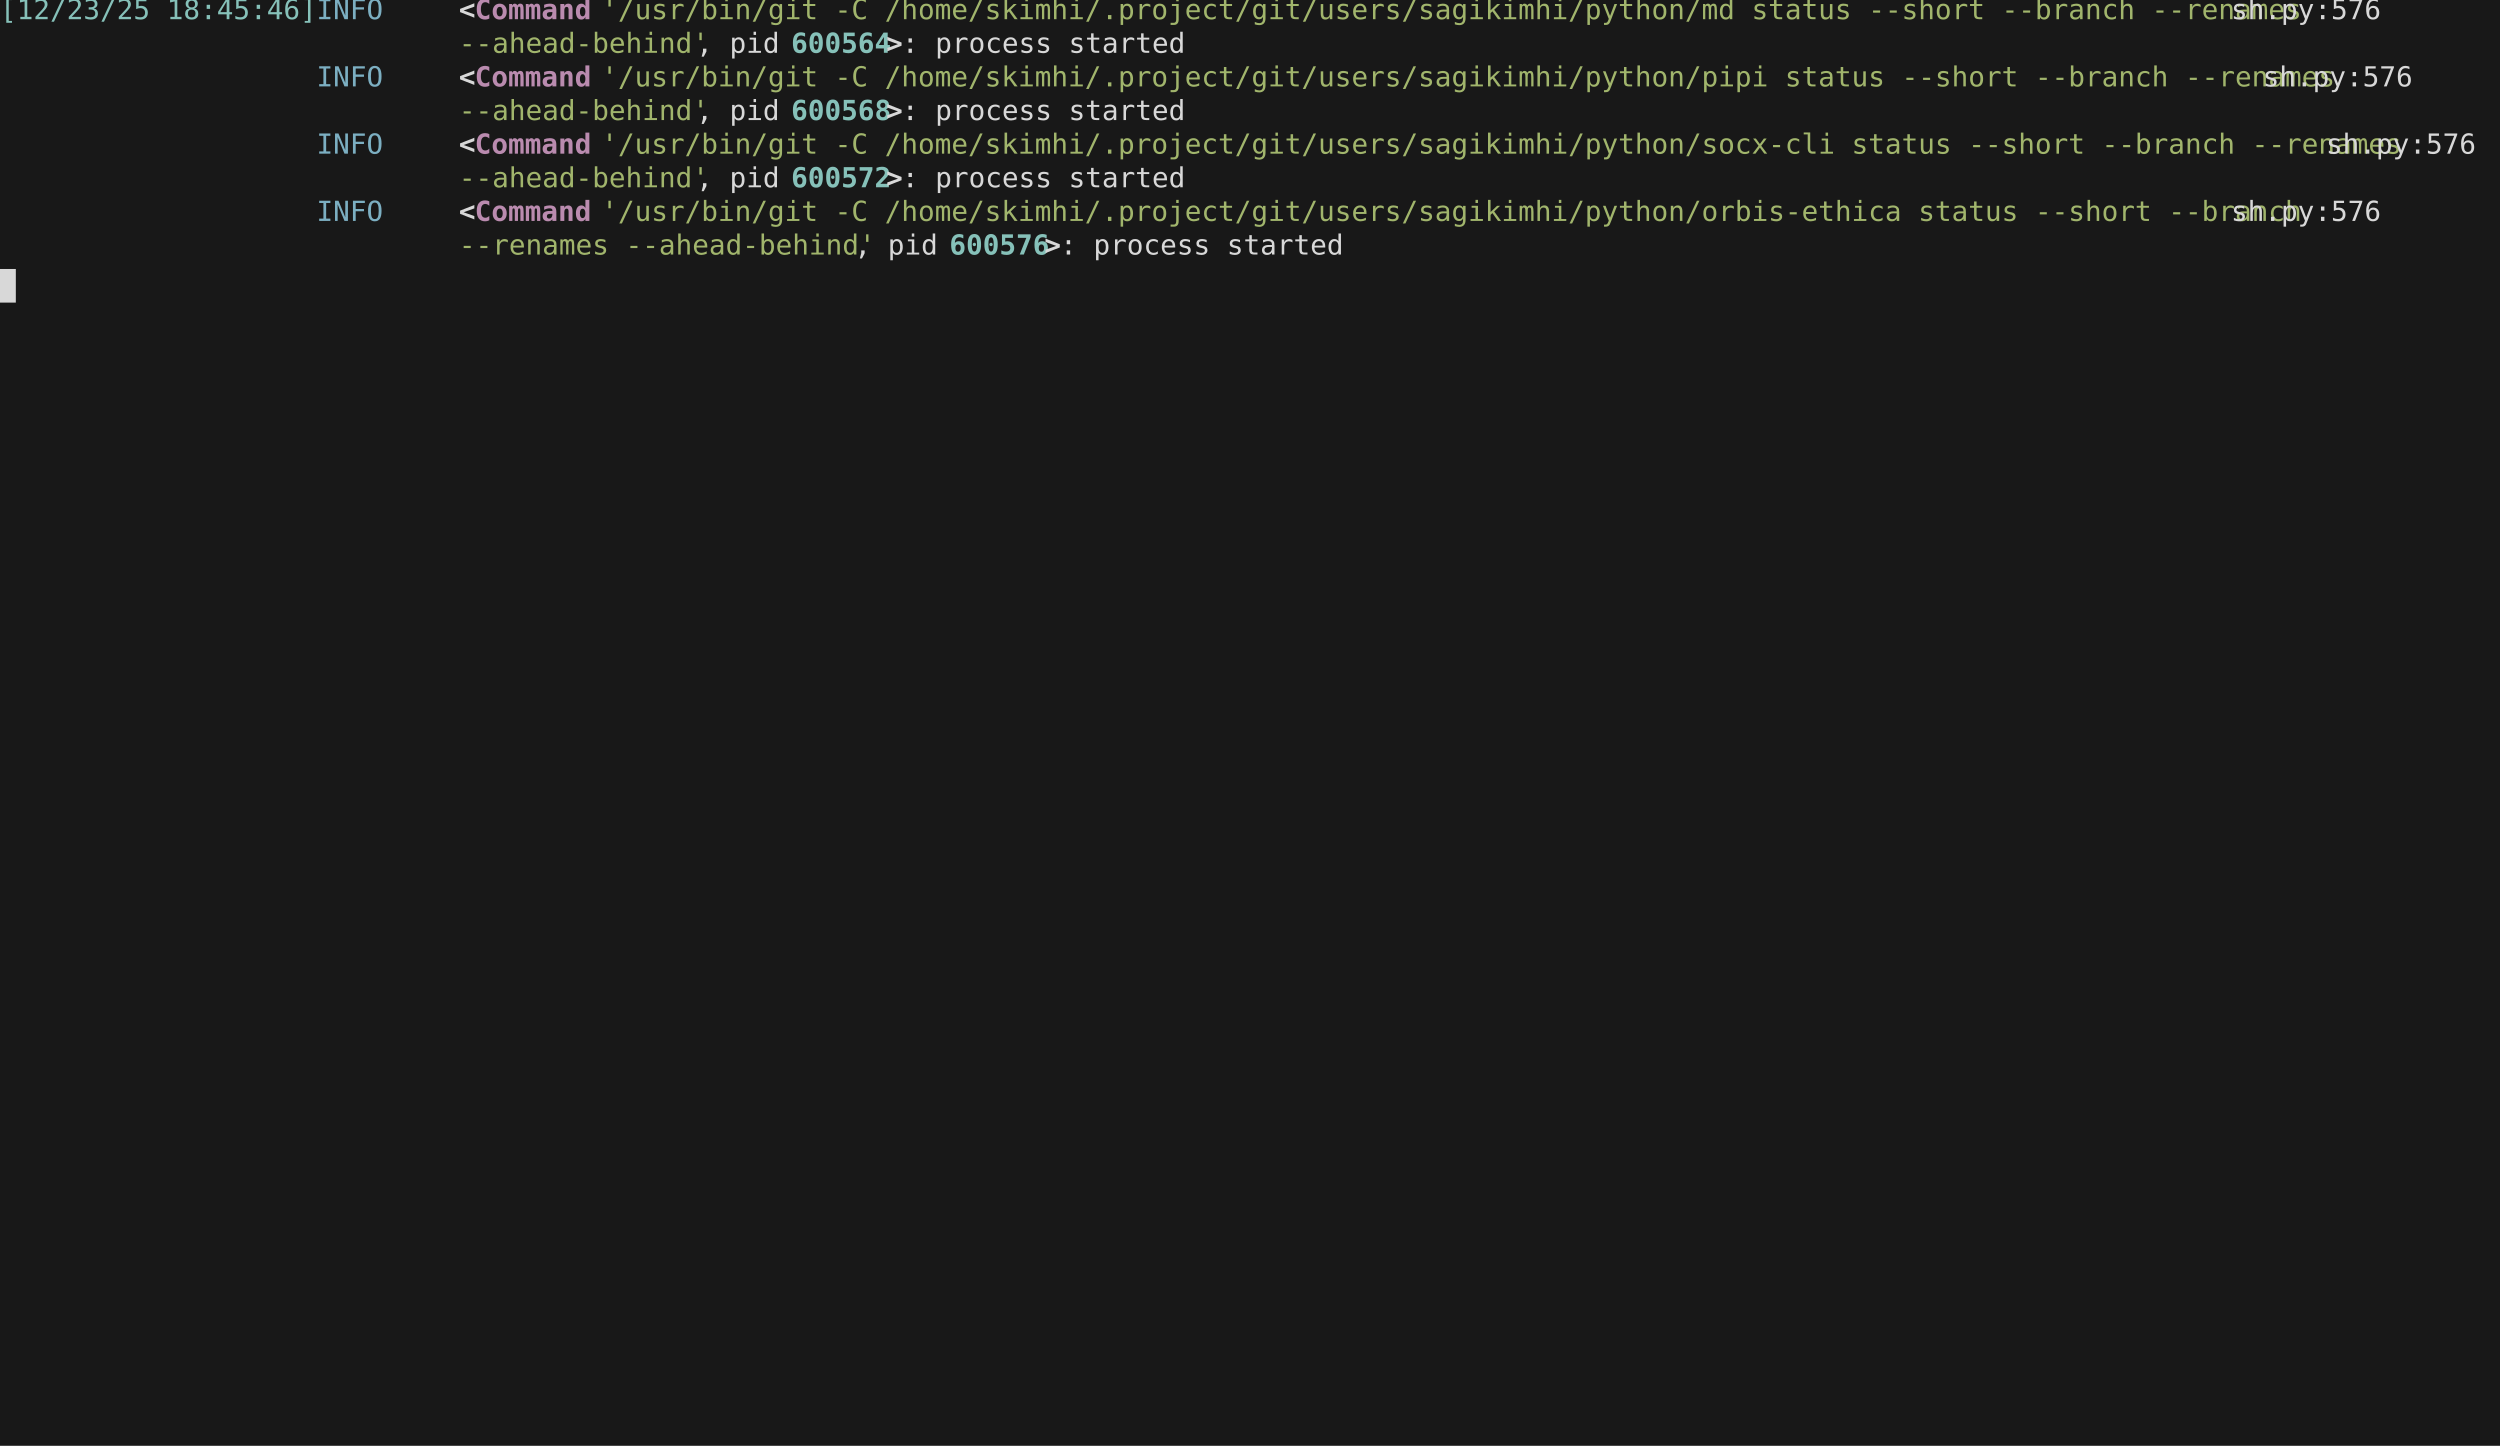
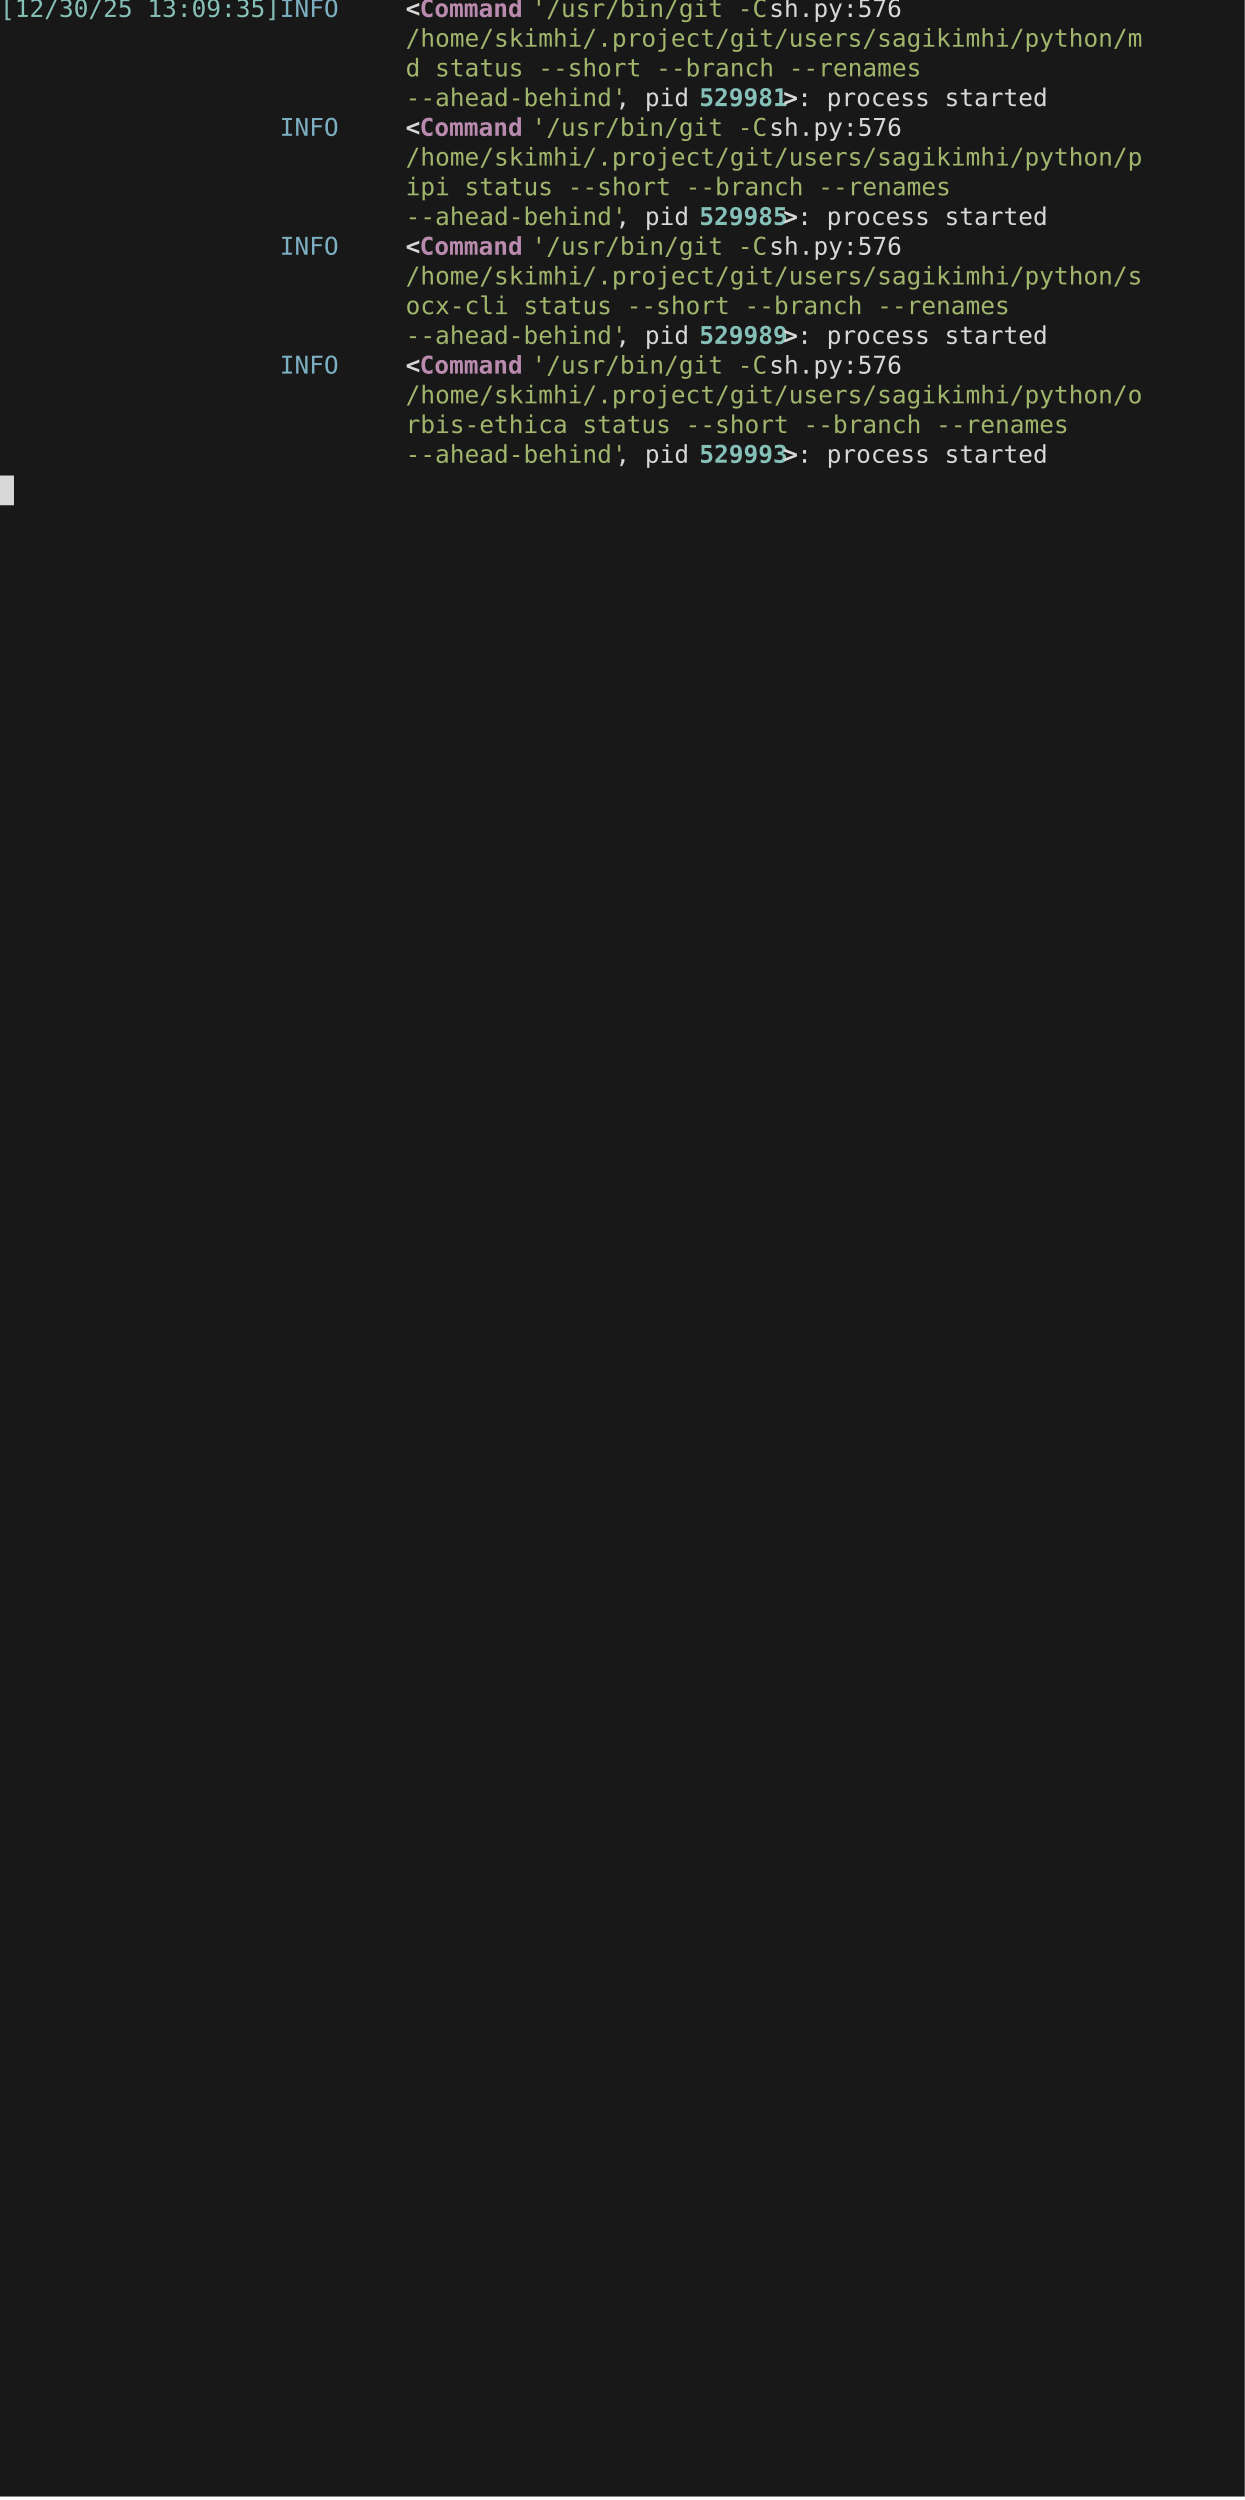
- <svg xmlns="http://www.w3.org/2000/svg" xmlns:ns1="https://github.com/nbedos/termtosvg" xmlns:xlink="http://www.w3.org/1999/xlink" id="terminal" baseProfile="full" viewBox="0 0 1264 733" width="1264" version="1.1">
+ <svg xmlns="http://www.w3.org/2000/svg" xmlns:ns1="https://github.com/nbedos/termtosvg" xmlns:xlink="http://www.w3.org/1999/xlink" id="terminal" baseProfile="full" viewBox="0 0 712 1430" width="712" version="1.1">
  <defs>
    <ns1:template_settings>
-       <ns1:screen_geometry columns="158" rows="43" />
+       <ns1:screen_geometry columns="89" rows="84" />
      <ns1:animation type="css" />
    </ns1:template_settings>
    <style type="text/css" id="generated-style">#screen {
                font-family: 'DejaVu Sans Mono', monospace;
                font-style: normal;
                font-size: 14px;
            }

        text {
            dominant-baseline: text-before-edge;
            white-space: pre;
        }

            :root {
-                 --animation-duration: 1139ms;
+                 --animation-duration: 1128ms;
            }

            @keyframes roll {
                0.000%{transform:translateY(0px)}
- 12.204%{transform:translateY(-748px)}
- 100.000%{transform:translateY(-748px)}
+ 11.348%{transform:translateY(-1462px)}
+ 100.000%{transform:translateY(-1462px)}
            }

            #screen_view {
-                 animation-duration: 1139ms;
+                 animation-duration: 1128ms;
                animation-iteration-count:infinite;
                animation-name:roll;
                animation-timing-function: steps(1,end);
                animation-fill-mode: forwards;
            }
        </style>
    <style type="text/css" id="user-style">
            /* The colors defined below are the default 16 colors used for rendering text of the terminal. Adjust
               them as needed.
               base16-default-dark color theme (source: http://chriskempson.com/projects/base16/) */
            .foreground {fill: #d8d8d8;}
            .background {fill: #181818;}
            .color0 {fill: #181818;}
            .color1 {fill: #ab4642;}
            .color2 {fill: #a1b56c;}
            .color3 {fill: #f7ca88;}
            .color4 {fill: #7cafc2;}
            .color5 {fill: #ba8baf;}
            .color6 {fill: #86c1b9;}
            .color7 {fill: #d8d8d8;}
            .color8 {fill: #585858;}
            .color9 {fill: #ab4642;}
            .color10 {fill: #a1b56C;}
            .color11 {fill: #f7ca88;}
            .color12 {fill: #7cafc2;}
            .color13 {fill: #ba8baf;}
            .color14 {fill: #86c1b9;}
            .color15 {fill: #f8f8f8;}
        </style>
  </defs>
-   <svg id="screen" width="1264" height="731" viewBox="0 0 1264 731" preserveAspectRatio="xMidYMin slice">
+   <svg id="screen" width="712" height="1428" viewBox="0 0 712 1428" preserveAspectRatio="xMidYMin slice">
    <rect class="background" height="100%" width="100%" x="0" y="0" />
    <defs>
      <g id="g1">
-         <text x="0" textLength="160" class="color6">[12/23/25 18:45:46] </text>
+         <text x="0" textLength="160" class="color6">[12/30/25 13:09:35] </text>
        <text x="160" textLength="64" class="color4">INFO    </text>
        <text x="224" textLength="8" class="foreground"> </text>
        <text x="232" textLength="8" font-weight="bold" class="foreground">&lt;</text>
        <text x="240" textLength="56" font-weight="bold" class="color13">Command</text>
        <text x="296" textLength="8" class="foreground"> </text>
-         <text x="304" textLength="824" class="color2">'/usr/bin/git -C /home/skimhi/.project/git/users/sagikimhi/python/md status --short --branch --renames </text>
-         <text x="1128" textLength="136" class="foreground">        sh.py:576</text>
+         <text x="304" textLength="136" class="color2">'/usr/bin/git -C </text>
+         <text x="440" textLength="272" class="foreground">                         sh.py:576</text>
      </g>
      <g id="g2">
+         <text x="0" textLength="160" class="color6">                    </text>
+         <text x="160" textLength="72" class="foreground">         </text>
+         <text x="232" textLength="400" class="color2">/home/skimhi/.project/git/users/sagikimhi/python/m</text>
+         <text x="632" textLength="80" class="foreground">          </text>
+       </g>
+       <g id="g3">
+         <text x="0" textLength="160" class="color6">                    </text>
+         <text x="160" textLength="72" class="foreground">         </text>
+         <text x="232" textLength="288" class="color2">d status --short --branch --renames </text>
+         <text x="520" textLength="192" class="foreground">                        </text>
+       </g>
+       <g id="g4">
        <text x="0" textLength="160" class="color6">                    </text>
        <text x="160" textLength="72" class="foreground">         </text>
        <text x="232" textLength="120" class="color2">--ahead-behind'</text>
        <text x="352" textLength="48" class="foreground">, pid </text>
-         <text x="400" textLength="48" font-weight="bold" class="color14">600564</text>
+         <text x="400" textLength="48" font-weight="bold" class="color14">529981</text>
        <text x="448" textLength="8" font-weight="bold" class="foreground">&gt;</text>
-         <text x="456" textLength="808" class="foreground">: process started                                                                                    </text>
-       </g>
-       <g id="g3">
+         <text x="456" textLength="256" class="foreground">: process started               </text>
+       </g>
+       <g id="g5">
        <text x="0" textLength="160" class="color6">                    </text>
        <text x="160" textLength="64" class="color4">INFO    </text>
        <text x="224" textLength="8" class="foreground"> </text>
        <text x="232" textLength="8" font-weight="bold" class="foreground">&lt;</text>
        <text x="240" textLength="56" font-weight="bold" class="color13">Command</text>
        <text x="296" textLength="8" class="foreground"> </text>
-         <text x="304" textLength="840" class="color2">'/usr/bin/git -C /home/skimhi/.project/git/users/sagikimhi/python/pipi status --short --branch --renames </text>
-         <text x="1144" textLength="120" class="foreground">      sh.py:576</text>
-       </g>
-       <g id="g4">
+         <text x="304" textLength="136" class="color2">'/usr/bin/git -C </text>
+         <text x="440" textLength="272" class="foreground">                         sh.py:576</text>
+       </g>
+       <g id="g6">
+         <text x="0" textLength="160" class="color6">                    </text>
+         <text x="160" textLength="72" class="foreground">         </text>
+         <text x="232" textLength="400" class="color2">/home/skimhi/.project/git/users/sagikimhi/python/p</text>
+         <text x="632" textLength="80" class="foreground">          </text>
+       </g>
+       <g id="g7">
+         <text x="0" textLength="160" class="color6">                    </text>
+         <text x="160" textLength="72" class="foreground">         </text>
+         <text x="232" textLength="304" class="color2">ipi status --short --branch --renames </text>
+         <text x="536" textLength="176" class="foreground">                      </text>
+       </g>
+       <g id="g8">
        <text x="0" textLength="160" class="color6">                    </text>
        <text x="160" textLength="72" class="foreground">         </text>
        <text x="232" textLength="120" class="color2">--ahead-behind'</text>
        <text x="352" textLength="48" class="foreground">, pid </text>
-         <text x="400" textLength="48" font-weight="bold" class="color14">600568</text>
+         <text x="400" textLength="48" font-weight="bold" class="color14">529985</text>
        <text x="448" textLength="8" font-weight="bold" class="foreground">&gt;</text>
-         <text x="456" textLength="808" class="foreground">: process started                                                                                    </text>
-       </g>
-       <g id="g5">
-         <text x="0" textLength="160" class="color6">                    </text>
-         <text x="160" textLength="64" class="color4">INFO    </text>
-         <text x="224" textLength="8" class="foreground"> </text>
-         <text x="232" textLength="8" font-weight="bold" class="foreground">&lt;</text>
-         <text x="240" textLength="56" font-weight="bold" class="color13">Command</text>
-         <text x="296" textLength="8" class="foreground"> </text>
-         <text x="304" textLength="872" class="color2">'/usr/bin/git -C /home/skimhi/.project/git/users/sagikimhi/python/socx-cli status --short --branch --renames </text>
-         <text x="1176" textLength="88" class="foreground">  sh.py:576</text>
-       </g>
-       <g id="g6">
+         <text x="456" textLength="256" class="foreground">: process started               </text>
+       </g>
+       <g id="g9">
+         <text x="0" textLength="160" class="color6">                    </text>
+         <text x="160" textLength="72" class="foreground">         </text>
+         <text x="232" textLength="400" class="color2">/home/skimhi/.project/git/users/sagikimhi/python/s</text>
+         <text x="632" textLength="80" class="foreground">          </text>
+       </g>
+       <g id="g10">
+         <text x="0" textLength="160" class="color6">                    </text>
+         <text x="160" textLength="72" class="foreground">         </text>
+         <text x="232" textLength="336" class="color2">ocx-cli status --short --branch --renames </text>
+         <text x="568" textLength="144" class="foreground">                  </text>
+       </g>
+       <g id="g11">
        <text x="0" textLength="160" class="color6">                    </text>
        <text x="160" textLength="72" class="foreground">         </text>
        <text x="232" textLength="120" class="color2">--ahead-behind'</text>
        <text x="352" textLength="48" class="foreground">, pid </text>
-         <text x="400" textLength="48" font-weight="bold" class="color14">600572</text>
+         <text x="400" textLength="48" font-weight="bold" class="color14">529989</text>
        <text x="448" textLength="8" font-weight="bold" class="foreground">&gt;</text>
-         <text x="456" textLength="808" class="foreground">: process started                                                                                    </text>
-       </g>
-       <g id="g7">
-         <text x="0" textLength="160" class="color6">                    </text>
-         <text x="160" textLength="64" class="color4">INFO    </text>
-         <text x="224" textLength="8" class="foreground"> </text>
-         <text x="232" textLength="8" font-weight="bold" class="foreground">&lt;</text>
-         <text x="240" textLength="56" font-weight="bold" class="color13">Command</text>
-         <text x="296" textLength="8" class="foreground"> </text>
-         <text x="304" textLength="824" class="color2">'/usr/bin/git -C /home/skimhi/.project/git/users/sagikimhi/python/orbis-ethica status --short --branch </text>
-         <text x="1128" textLength="136" class="foreground">        sh.py:576</text>
-       </g>
-       <g id="g8">
-         <text x="0" textLength="160" class="color6">                    </text>
-         <text x="160" textLength="72" class="foreground">         </text>
-         <text x="232" textLength="200" class="color2">--renames --ahead-behind'</text>
-         <text x="432" textLength="48" class="foreground">, pid </text>
-         <text x="480" textLength="48" font-weight="bold" class="color14">600576</text>
-         <text x="528" textLength="8" font-weight="bold" class="foreground">&gt;</text>
-         <text x="536" textLength="728" class="foreground">: process started                                                                          </text>
-       </g>
-       <g id="g9">
+         <text x="456" textLength="256" class="foreground">: process started               </text>
+       </g>
+       <g id="g12">
+         <text x="0" textLength="160" class="color6">                    </text>
+         <text x="160" textLength="72" class="foreground">         </text>
+         <text x="232" textLength="400" class="color2">/home/skimhi/.project/git/users/sagikimhi/python/o</text>
+         <text x="632" textLength="80" class="foreground">          </text>
+       </g>
+       <g id="g13">
+         <text x="0" textLength="160" class="color6">                    </text>
+         <text x="160" textLength="72" class="foreground">         </text>
+         <text x="232" textLength="368" class="color2">rbis-ethica status --short --branch --renames </text>
+         <text x="600" textLength="112" class="foreground">              </text>
+       </g>
+       <g id="g14">
+         <text x="0" textLength="160" class="color6">                    </text>
+         <text x="160" textLength="72" class="foreground">         </text>
+         <text x="232" textLength="120" class="color2">--ahead-behind'</text>
+         <text x="352" textLength="48" class="foreground">, pid </text>
+         <text x="400" textLength="48" font-weight="bold" class="color14">529993</text>
+         <text x="448" textLength="8" font-weight="bold" class="foreground">&gt;</text>
+         <text x="456" textLength="256" class="foreground">: process started               </text>
+       </g>
+       <g id="g15">
        <text x="0" textLength="8" class="background"> </text>
      </g>
-       <g id="g10">
-         <text x="0" textLength="344" class="foreground">╭─────────────────────────────────────────╮</text>
-       </g>
-       <g id="g11">
-         <text x="0" textLength="344" class="foreground">│ Git Status                              │</text>
-       </g>
-       <g id="g12">
-         <text x="0" textLength="344" class="foreground">│ ├── ╭───────────────────────╮           │</text>
-       </g>
-       <g id="g13">
+       <g id="g16">
+         <text x="0" textLength="432" class="foreground">╭────────────────────────────────────────────────────╮</text>
+       </g>
+       <g id="g17">
+         <text x="0" textLength="432" class="foreground">│ Git Status                                         │</text>
+       </g>
+       <g id="g18">
+         <text x="0" textLength="432" class="foreground">│ ├── ╭───────────────────────╮                      │</text>
+       </g>
+       <g id="g19">
        <text x="0" textLength="56" class="foreground">│ │   │</text>
        <text x="56" textLength="8" font-weight="bold" class="foreground"> </text>
        <text x="64" textLength="168" font-weight="bold" class="color11">md                   </text>
        <text x="232" textLength="8" font-weight="bold" class="foreground"> </text>
-         <text x="240" textLength="104" class="foreground">│           │</text>
-       </g>
-       <g id="g14">
-         <text x="0" textLength="344" class="foreground">│ │   ├───────────────────────┤           │</text>
-       </g>
-       <g id="g15">
+         <text x="240" textLength="192" class="foreground">│                      │</text>
+       </g>
+       <g id="g20">
+         <text x="0" textLength="432" class="foreground">│ │   ├───────────────────────┤                      │</text>
+       </g>
+       <g id="g21">
        <text x="0" textLength="88" class="foreground">│ │   │ ## </text>
        <text x="88" textLength="32" class="color2">main</text>
        <text x="120" textLength="24" class="foreground">...</text>
        <text x="144" textLength="88" class="color1">origin/main</text>
-         <text x="232" textLength="112" class="foreground"> │           │</text>
-       </g>
-       <g id="g16">
-         <text x="0" textLength="344" class="foreground">│ │   ╰───────────────────────╯           │</text>
-       </g>
-       <g id="g17">
-         <text x="0" textLength="344" class="foreground">│ ├── ╭─────────────────────────────────╮ │</text>
-       </g>
-       <g id="g18">
+         <text x="232" textLength="200" class="foreground"> │                      │</text>
+       </g>
+       <g id="g22">
+         <text x="0" textLength="432" class="foreground">│ │   ╰───────────────────────╯                      │</text>
+       </g>
+       <g id="g23">
+         <text x="0" textLength="432" class="foreground">│ ├── ╭─────────────────────────────────╮            │</text>
+       </g>
+       <g id="g24">
        <text x="0" textLength="56" class="foreground">│ │   │</text>
        <text x="56" textLength="8" font-weight="bold" class="foreground"> </text>
        <text x="64" textLength="248" font-weight="bold" class="color11">pipi                           </text>
        <text x="312" textLength="8" font-weight="bold" class="foreground"> </text>
-         <text x="320" textLength="24" class="foreground">│ │</text>
-       </g>
-       <g id="g19">
-         <text x="0" textLength="344" class="foreground">│ │   ├─────────────────────────────────┤ │</text>
-       </g>
-       <g id="g20">
+         <text x="320" textLength="112" class="foreground">│            │</text>
+       </g>
+       <g id="g25">
+         <text x="0" textLength="432" class="foreground">│ │   ├─────────────────────────────────┤            │</text>
+       </g>
+       <g id="g26">
        <text x="0" textLength="88" class="foreground">│ │   │ ## </text>
        <text x="88" textLength="32" class="color2">main</text>
        <text x="120" textLength="24" class="foreground">...</text>
        <text x="144" textLength="88" class="color1">origin/main</text>
        <text x="232" textLength="64" class="foreground"> [ahead </text>
        <text x="296" textLength="8" class="color2">1</text>
-         <text x="304" textLength="40" class="foreground">] │ │</text>
-       </g>
-       <g id="g21">
+         <text x="304" textLength="128" class="foreground">] │            │</text>
+       </g>
+       <g id="g27">
        <text x="0" textLength="72" class="foreground">│ │   │  </text>
        <text x="72" textLength="8" class="color1">M</text>
-         <text x="80" textLength="264" class="foreground"> src/camera.py                │ │</text>
-       </g>
-       <g id="g22">
+         <text x="80" textLength="352" class="foreground"> src/camera.py                │            │</text>
+       </g>
+       <g id="g28">
        <text x="0" textLength="72" class="foreground">│ │   │  </text>
        <text x="72" textLength="8" class="color1">M</text>
-         <text x="80" textLength="264" class="foreground"> src/led.py                   │ │</text>
-       </g>
-       <g id="g23">
-         <text x="0" textLength="344" class="foreground">│ │   ╰─────────────────────────────────╯ │</text>
-       </g>
-       <g id="g24">
-         <text x="0" textLength="344" class="foreground">│ ├── ╭───────────────────────────────╮   │</text>
-       </g>
-       <g id="g25">
+         <text x="80" textLength="352" class="foreground"> src/led.py                   │            │</text>
+       </g>
+       <g id="g29">
+         <text x="0" textLength="432" class="foreground">│ │   ╰─────────────────────────────────╯            │</text>
+       </g>
+       <g id="g30">
+         <text x="0" textLength="432" class="foreground">│ ├── ╭────────────────────────────────────────────╮ │</text>
+       </g>
+       <g id="g31">
        <text x="0" textLength="56" class="foreground">│ │   │</text>
        <text x="56" textLength="8" font-weight="bold" class="foreground"> </text>
-         <text x="64" textLength="232" font-weight="bold" class="color11">socx-cli                     </text>
-         <text x="296" textLength="8" font-weight="bold" class="foreground"> </text>
-         <text x="304" textLength="40" class="foreground">│   │</text>
-       </g>
-       <g id="g26">
-         <text x="0" textLength="344" class="foreground">│ │   ├───────────────────────────────┤   │</text>
-       </g>
-       <g id="g27">
+         <text x="64" textLength="336" font-weight="bold" class="color11">socx-cli                                  </text>
+         <text x="400" textLength="8" font-weight="bold" class="foreground"> </text>
+         <text x="408" textLength="24" class="foreground">│ │</text>
+       </g>
+       <g id="g32">
+         <text x="0" textLength="432" class="foreground">│ │   ├────────────────────────────────────────────┤ │</text>
+       </g>
+       <g id="g33">
        <text x="0" textLength="88" class="foreground">│ │   │ ## </text>
        <text x="88" textLength="128" class="color1">HEAD (no branch)</text>
-         <text x="216" textLength="128" class="foreground">           │   │</text>
-       </g>
-       <g id="g28">
+         <text x="216" textLength="216" class="foreground">                        │ │</text>
+       </g>
+       <g id="g34">
+         <text x="0" textLength="72" class="foreground">│ │   │  </text>
+         <text x="72" textLength="8" class="color1">D</text>
+         <text x="80" textLength="352" class="foreground"> assets/lst/inputs/MCUList.lst           │ │</text>
+       </g>
+       <g id="g35">
+         <text x="0" textLength="72" class="foreground">│ │   │  </text>
+         <text x="72" textLength="8" class="color1">D</text>
+         <text x="80" textLength="352" class="foreground"> assets/lst/inputs/SPUList.list          │ │</text>
+       </g>
+       <g id="g36">
+         <text x="0" textLength="72" class="foreground">│ │   │  </text>
+         <text x="72" textLength="8" class="color1">D</text>
+         <text x="80" textLength="352" class="foreground"> assets/lst/inputs/SPUList.lst           │ │</text>
+       </g>
+       <g id="g37">
+         <text x="0" textLength="72" class="foreground">│ │   │  </text>
+         <text x="72" textLength="8" class="color1">D</text>
+         <text x="80" textLength="352" class="foreground"> assets/lst/inputs/hwsList.lst           │ │</text>
+       </g>
+       <g id="g38">
+         <text x="0" textLength="72" class="foreground">│ │   │  </text>
+         <text x="72" textLength="8" class="color1">D</text>
+         <text x="80" textLength="352" class="foreground"> assets/lst/inputs/memLd.json            │ │</text>
+       </g>
+       <g id="g39">
        <text x="0" textLength="72" class="foreground">│ │   │  </text>
        <text x="72" textLength="8" class="color1">M</text>
-         <text x="80" textLength="264" class="foreground"> src/socx/cli/callbacks.py  │   │</text>
-       </g>
-       <g id="g29">
+         <text x="80" textLength="352" class="foreground"> src/socx/cli/callbacks.py               │ │</text>
+       </g>
+       <g id="g40">
        <text x="0" textLength="72" class="foreground">│ │   │  </text>
        <text x="72" textLength="8" class="color1">M</text>
-         <text x="80" textLength="264" class="foreground"> src/socx/config/_config.py │   │</text>
-       </g>
-       <g id="g30">
+         <text x="80" textLength="352" class="foreground"> src/socx/config/_config.py              │ │</text>
+       </g>
+       <g id="g41">
+         <text x="0" textLength="72" class="foreground">│ │   │  </text>
+         <text x="72" textLength="8" class="color1">D</text>
+         <text x="80" textLength="352" class="foreground"> src/socx/static/settings/convert.yaml   │ │</text>
+       </g>
+       <g id="g42">
+         <text x="0" textLength="72" class="foreground">│ │   │  </text>
+         <text x="72" textLength="8" class="color1">D</text>
+         <text x="80" textLength="352" class="foreground"> src/socx/static/settings/jinja.yaml     │ │</text>
+       </g>
+       <g id="g43">
+         <text x="0" textLength="72" class="foreground">│ │   │  </text>
+         <text x="72" textLength="8" class="color1">D</text>
+         <text x="80" textLength="352" class="foreground"> src/socx/static/settings/lang.yaml      │ │</text>
+       </g>
+       <g id="g44">
+         <text x="0" textLength="72" class="foreground">│ │   │  </text>
+         <text x="72" textLength="8" class="color1">M</text>
+         <text x="80" textLength="352" class="foreground"> src/socx/static/settings/plugins.yaml   │ │</text>
+       </g>
+       <g id="g45">
+         <text x="0" textLength="72" class="foreground">│ │   │  </text>
+         <text x="72" textLength="8" class="color1">D</text>
+         <text x="80" textLength="352" class="foreground"> src/socx/static/settings/templates.yaml │ │</text>
+       </g>
+       <g id="g46">
        <text x="0" textLength="64" class="foreground">│ │   │ </text>
        <text x="64" textLength="16" class="color1">??</text>
-         <text x="80" textLength="264" class="foreground"> site/                      │   │</text>
-       </g>
-       <g id="g31">
-         <text x="0" textLength="344" class="foreground">│ │   ╰───────────────────────────────╯   │</text>
-       </g>
-       <g id="g32">
-         <text x="0" textLength="344" class="foreground">│ └── ╭───────────────────────╮           │</text>
-       </g>
-       <g id="g33">
+         <text x="80" textLength="352" class="foreground"> site/                                   │ │</text>
+       </g>
+       <g id="g47">
+         <text x="0" textLength="432" class="foreground">│ │   ╰────────────────────────────────────────────╯ │</text>
+       </g>
+       <g id="g48">
+         <text x="0" textLength="432" class="foreground">│ └── ╭───────────────────────╮                      │</text>
+       </g>
+       <g id="g49">
        <text x="0" textLength="56" class="foreground">│     │</text>
        <text x="56" textLength="8" font-weight="bold" class="foreground"> </text>
        <text x="64" textLength="168" font-weight="bold" class="color11">orbis-ethica         </text>
        <text x="232" textLength="8" font-weight="bold" class="foreground"> </text>
-         <text x="240" textLength="104" class="foreground">│           │</text>
-       </g>
-       <g id="g34">
-         <text x="0" textLength="344" class="foreground">│     ├───────────────────────┤           │</text>
-       </g>
-       <g id="g35">
+         <text x="240" textLength="192" class="foreground">│                      │</text>
+       </g>
+       <g id="g50">
+         <text x="0" textLength="432" class="foreground">│     ├───────────────────────┤                      │</text>
+       </g>
+       <g id="g51">
        <text x="0" textLength="88" class="foreground">│     │ ## </text>
        <text x="88" textLength="32" class="color2">main</text>
        <text x="120" textLength="24" class="foreground">...</text>
        <text x="144" textLength="88" class="color1">origin/main</text>
-         <text x="232" textLength="112" class="foreground"> │           │</text>
-       </g>
-       <g id="g36">
+         <text x="232" textLength="200" class="foreground"> │                      │</text>
+       </g>
+       <g id="g52">
        <text x="0" textLength="64" class="foreground">│     │ </text>
        <text x="64" textLength="16" class="color1">??</text>
-         <text x="80" textLength="264" class="foreground"> site/              │           │</text>
-       </g>
-       <g id="g37">
-         <text x="0" textLength="344" class="foreground">│     ╰───────────────────────╯           │</text>
-       </g>
-       <g id="g38">
-         <text x="0" textLength="344" class="foreground">╰─────────────────────────────────────────╯</text>
+         <text x="80" textLength="352" class="foreground"> site/              │                      │</text>
+       </g>
+       <g id="g53">
+         <text x="0" textLength="432" class="foreground">│     ╰───────────────────────╯                      │</text>
+       </g>
+       <g id="g54">
+         <text x="0" textLength="432" class="foreground">╰────────────────────────────────────────────────────╯</text>
      </g>
    </defs>
    <g id="screen_view">
      <g>
        <use xlink:href="#g1" y="0" />
        <use xlink:href="#g2" y="17" />
        <use xlink:href="#g3" y="34" />
        <use xlink:href="#g4" y="51" />
        <use xlink:href="#g5" y="68" />
        <use xlink:href="#g6" y="85" />
        <use xlink:href="#g7" y="102" />
        <use xlink:href="#g8" y="119" />
-         <rect x="0" y="136" width="8" height="17" class="foreground" />
-         <use xlink:href="#g9" y="136" />
+         <use xlink:href="#g5" y="136" />
+         <use xlink:href="#g9" y="153" />
+         <use xlink:href="#g10" y="170" />
+         <use xlink:href="#g11" y="187" />
+         <use xlink:href="#g5" y="204" />
+         <use xlink:href="#g12" y="221" />
+         <use xlink:href="#g13" y="238" />
+         <use xlink:href="#g14" y="255" />
+         <rect x="0" y="272" width="8" height="17" class="foreground" />
+         <use xlink:href="#g15" y="272" />
      </g>
      <g>
-         <use xlink:href="#g1" y="748" />
-         <use xlink:href="#g2" y="765" />
-         <use xlink:href="#g3" y="782" />
-         <use xlink:href="#g4" y="799" />
-         <use xlink:href="#g5" y="816" />
-         <use xlink:href="#g6" y="833" />
-         <use xlink:href="#g7" y="850" />
-         <use xlink:href="#g8" y="867" />
-         <use xlink:href="#g10" y="884" />
-         <use xlink:href="#g11" y="901" />
-         <use xlink:href="#g12" y="918" />
-         <use xlink:href="#g13" y="935" />
-         <use xlink:href="#g14" y="952" />
-         <use xlink:href="#g15" y="969" />
-         <use xlink:href="#g16" y="986" />
-         <use xlink:href="#g17" y="1003" />
-         <use xlink:href="#g18" y="1020" />
-         <use xlink:href="#g19" y="1037" />
-         <use xlink:href="#g20" y="1054" />
-         <use xlink:href="#g21" y="1071" />
-         <use xlink:href="#g22" y="1088" />
-         <use xlink:href="#g23" y="1105" />
-         <use xlink:href="#g24" y="1122" />
-         <use xlink:href="#g25" y="1139" />
-         <use xlink:href="#g26" y="1156" />
-         <use xlink:href="#g27" y="1173" />
-         <use xlink:href="#g28" y="1190" />
-         <use xlink:href="#g29" y="1207" />
-         <use xlink:href="#g30" y="1224" />
-         <use xlink:href="#g31" y="1241" />
-         <use xlink:href="#g32" y="1258" />
-         <use xlink:href="#g33" y="1275" />
-         <use xlink:href="#g34" y="1292" />
-         <use xlink:href="#g35" y="1309" />
-         <use xlink:href="#g36" y="1326" />
-         <use xlink:href="#g37" y="1343" />
-         <use xlink:href="#g38" y="1360" />
-         <rect x="0" y="1377" width="8" height="17" class="foreground" />
-         <use xlink:href="#g9" y="1377" />
+         <use xlink:href="#g1" y="1462" />
+         <use xlink:href="#g2" y="1479" />
+         <use xlink:href="#g3" y="1496" />
+         <use xlink:href="#g4" y="1513" />
+         <use xlink:href="#g5" y="1530" />
+         <use xlink:href="#g6" y="1547" />
+         <use xlink:href="#g7" y="1564" />
+         <use xlink:href="#g8" y="1581" />
+         <use xlink:href="#g5" y="1598" />
+         <use xlink:href="#g9" y="1615" />
+         <use xlink:href="#g10" y="1632" />
+         <use xlink:href="#g11" y="1649" />
+         <use xlink:href="#g5" y="1666" />
+         <use xlink:href="#g12" y="1683" />
+         <use xlink:href="#g13" y="1700" />
+         <use xlink:href="#g14" y="1717" />
+         <use xlink:href="#g16" y="1734" />
+         <use xlink:href="#g17" y="1751" />
+         <use xlink:href="#g18" y="1768" />
+         <use xlink:href="#g19" y="1785" />
+         <use xlink:href="#g20" y="1802" />
+         <use xlink:href="#g21" y="1819" />
+         <use xlink:href="#g22" y="1836" />
+         <use xlink:href="#g23" y="1853" />
+         <use xlink:href="#g24" y="1870" />
+         <use xlink:href="#g25" y="1887" />
+         <use xlink:href="#g26" y="1904" />
+         <use xlink:href="#g27" y="1921" />
+         <use xlink:href="#g28" y="1938" />
+         <use xlink:href="#g29" y="1955" />
+         <use xlink:href="#g30" y="1972" />
+         <use xlink:href="#g31" y="1989" />
+         <use xlink:href="#g32" y="2006" />
+         <use xlink:href="#g33" y="2023" />
+         <use xlink:href="#g34" y="2040" />
+         <use xlink:href="#g35" y="2057" />
+         <use xlink:href="#g36" y="2074" />
+         <use xlink:href="#g37" y="2091" />
+         <use xlink:href="#g38" y="2108" />
+         <use xlink:href="#g39" y="2125" />
+         <use xlink:href="#g40" y="2142" />
+         <use xlink:href="#g41" y="2159" />
+         <use xlink:href="#g42" y="2176" />
+         <use xlink:href="#g43" y="2193" />
+         <use xlink:href="#g44" y="2210" />
+         <use xlink:href="#g45" y="2227" />
+         <use xlink:href="#g46" y="2244" />
+         <use xlink:href="#g47" y="2261" />
+         <use xlink:href="#g48" y="2278" />
+         <use xlink:href="#g49" y="2295" />
+         <use xlink:href="#g50" y="2312" />
+         <use xlink:href="#g51" y="2329" />
+         <use xlink:href="#g52" y="2346" />
+         <use xlink:href="#g53" y="2363" />
+         <use xlink:href="#g54" y="2380" />
+         <rect x="0" y="2397" width="8" height="17" class="foreground" />
+         <use xlink:href="#g15" y="2397" />
      </g>
    </g>
  </svg>
</svg>
